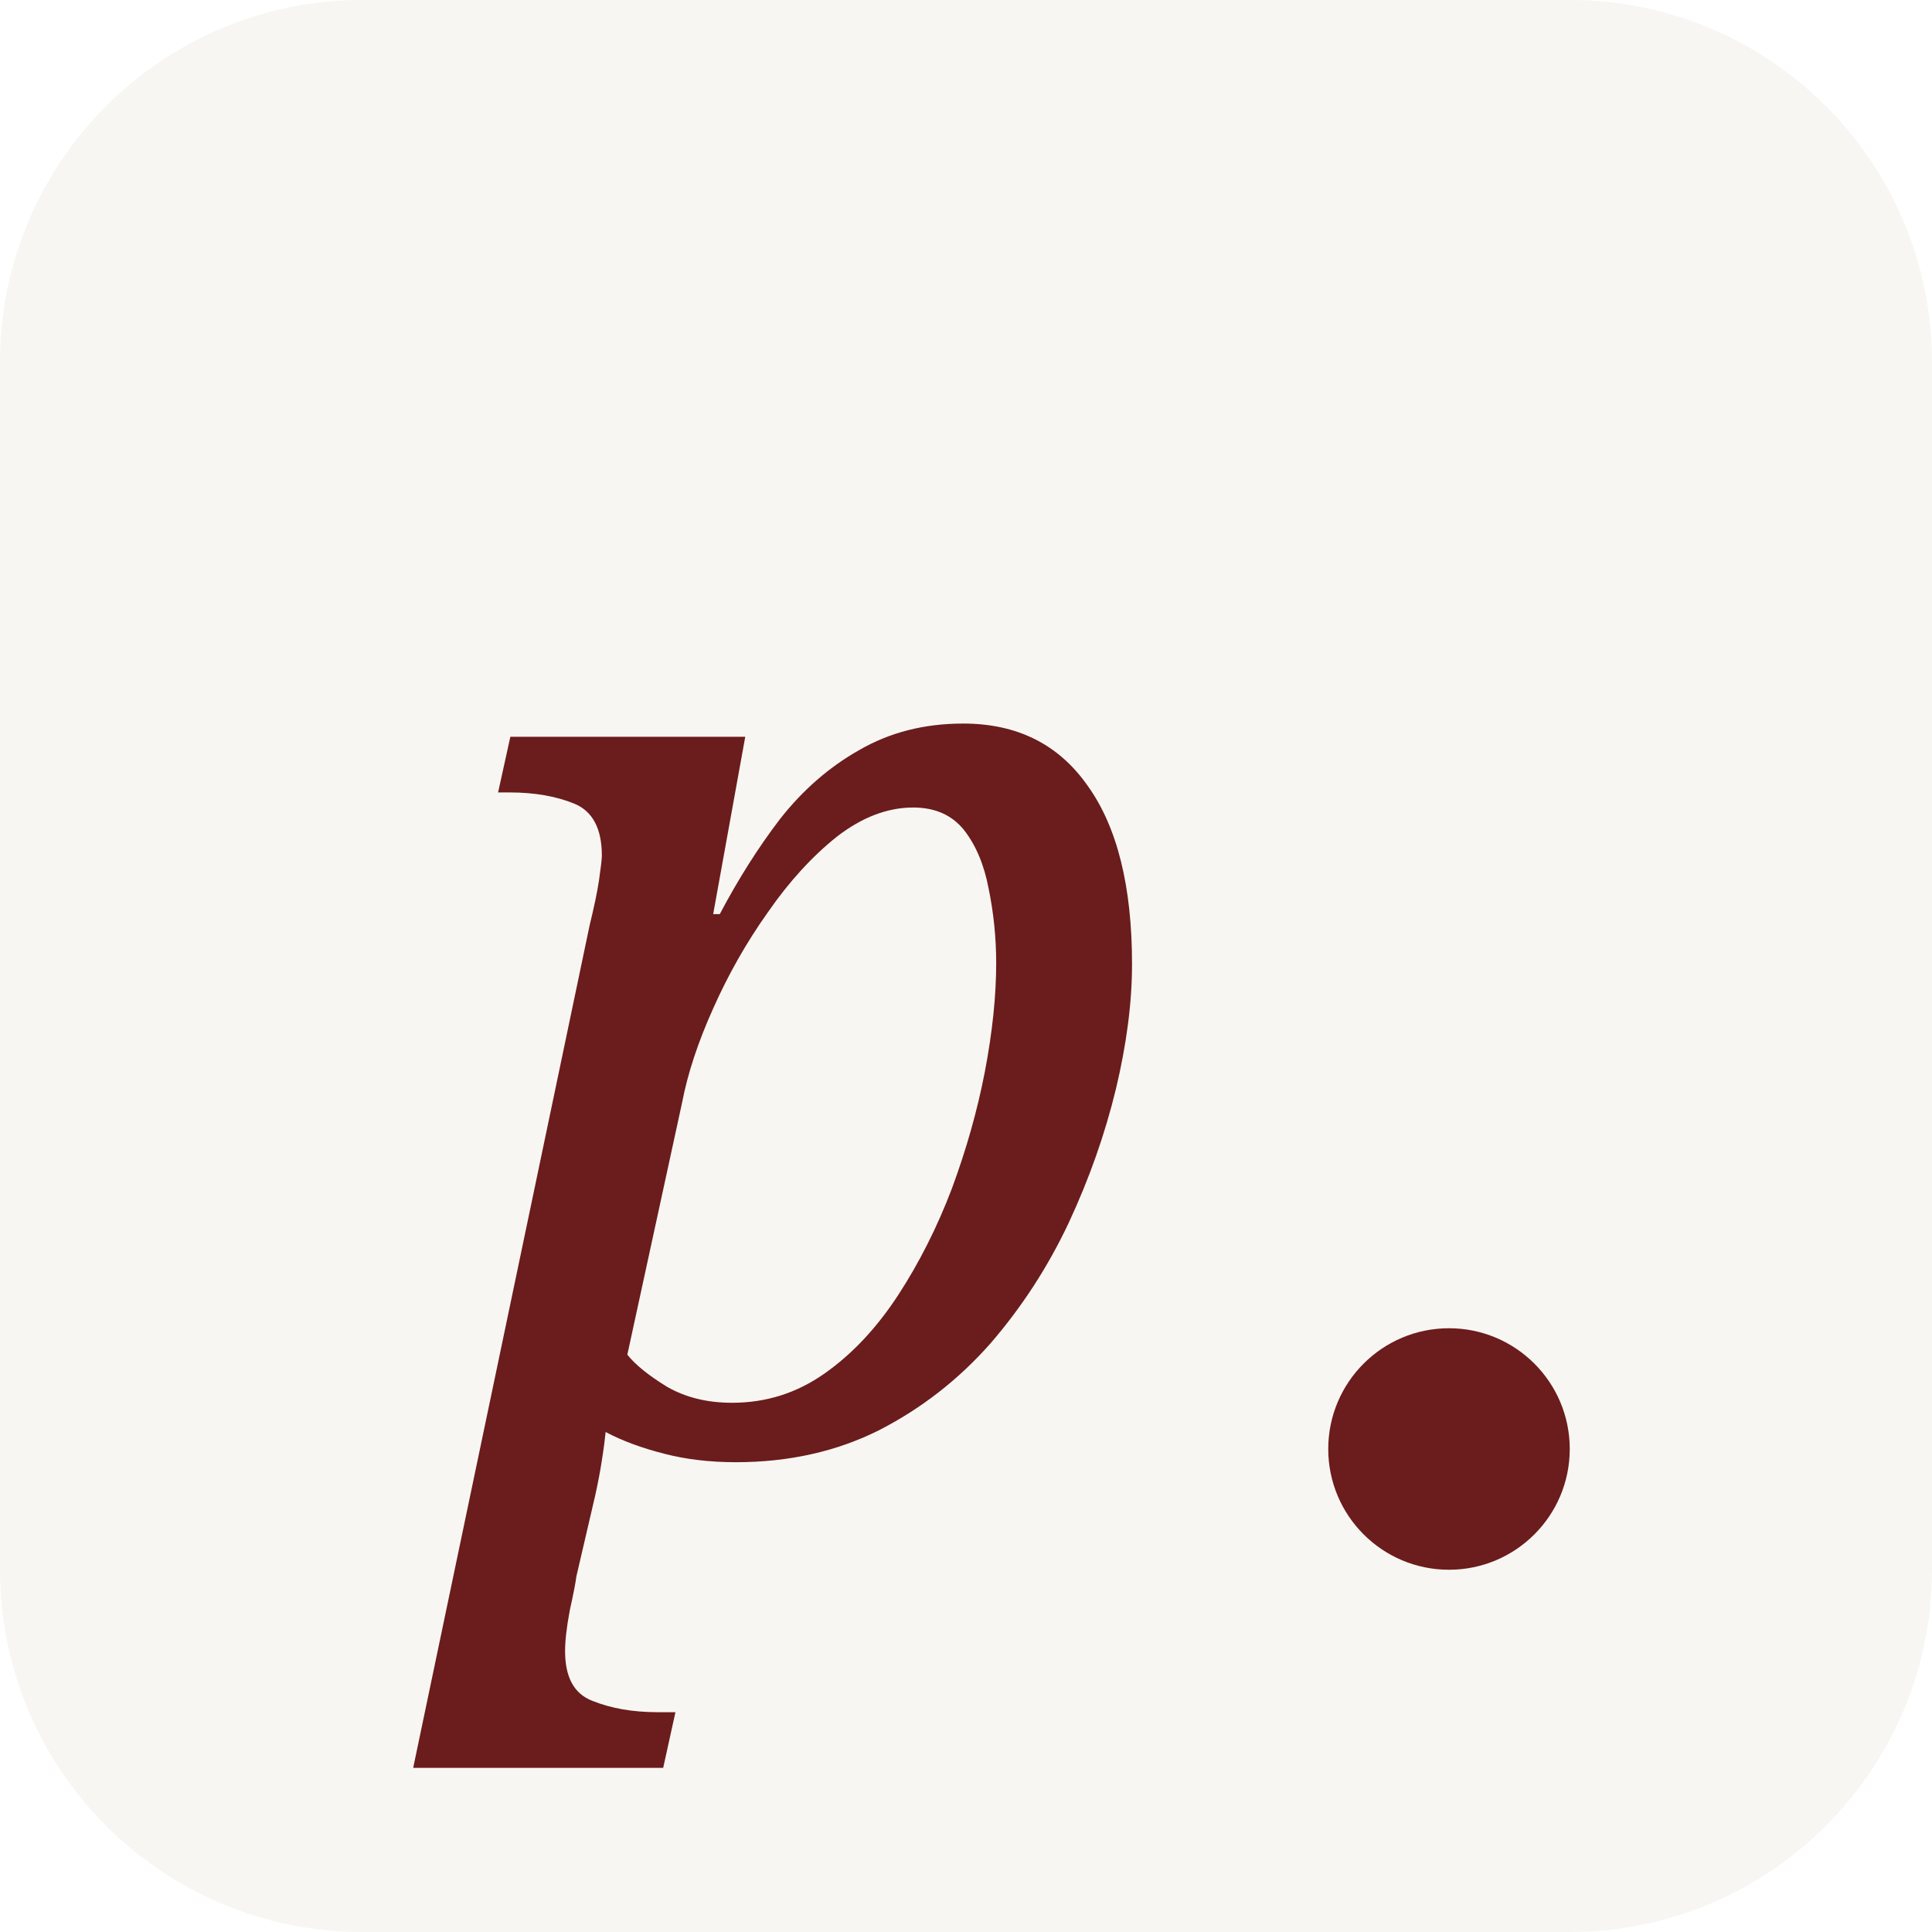
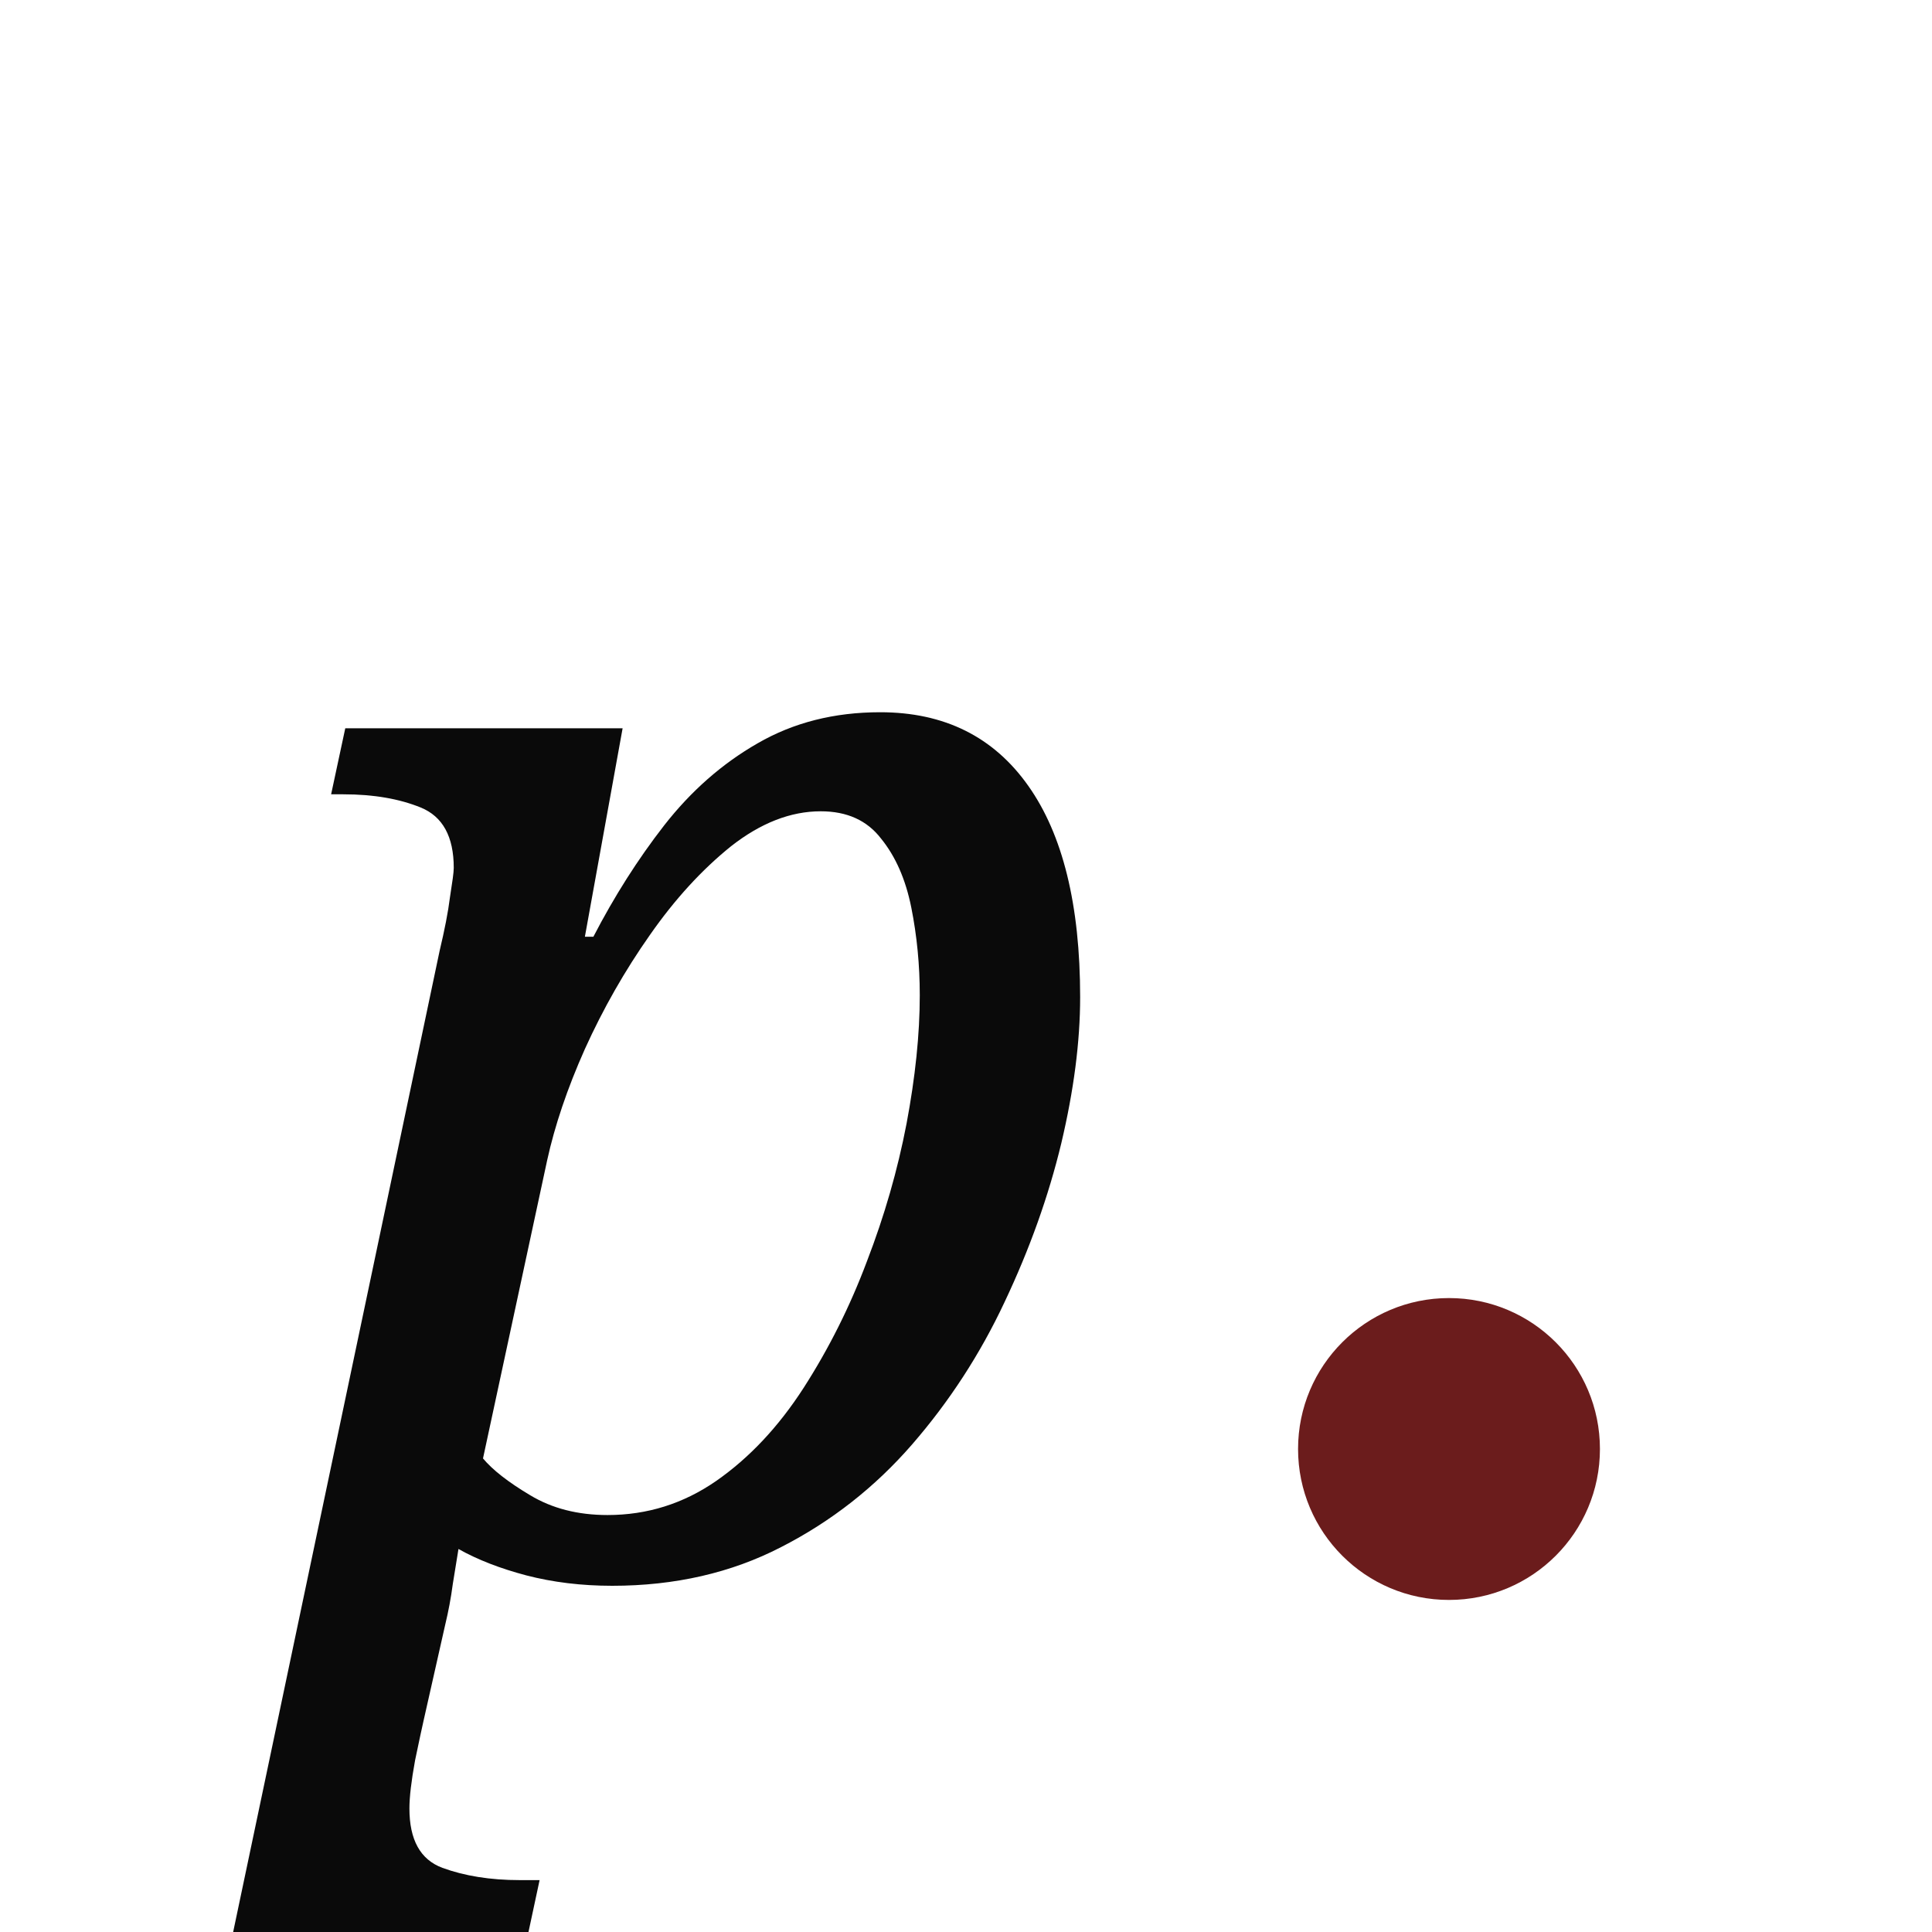
<svg xmlns="http://www.w3.org/2000/svg" viewBox="0 0 32 32">
-   <rect width="32" height="32" fill="#f7f6f2" rx="6" />
-   <text x="7" y="24" font-family="Georgia, 'DM Serif Display', serif" font-weight="400" font-style="italic" font-size="22" fill="#6b1c1c">p</text>
-   <circle cx="24" cy="24" r="2" fill="#6b1c1c" />
+   <text x="4" y="26" font-family="Georgia, 'DM Serif Display', serif" font-weight="400" font-style="italic" font-size="26" fill="#0a0a0a">p</text>
+   <circle cx="24" cy="24" r="2.5" fill="#6b1c1c" />
</svg>
